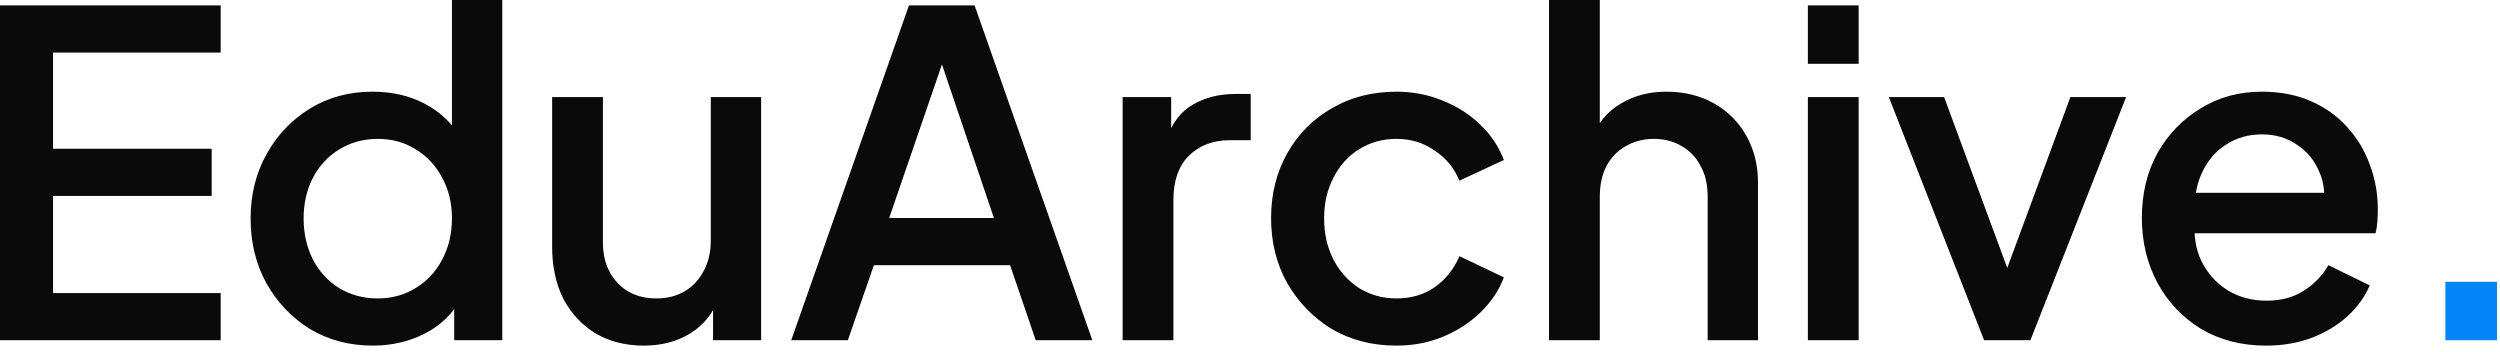
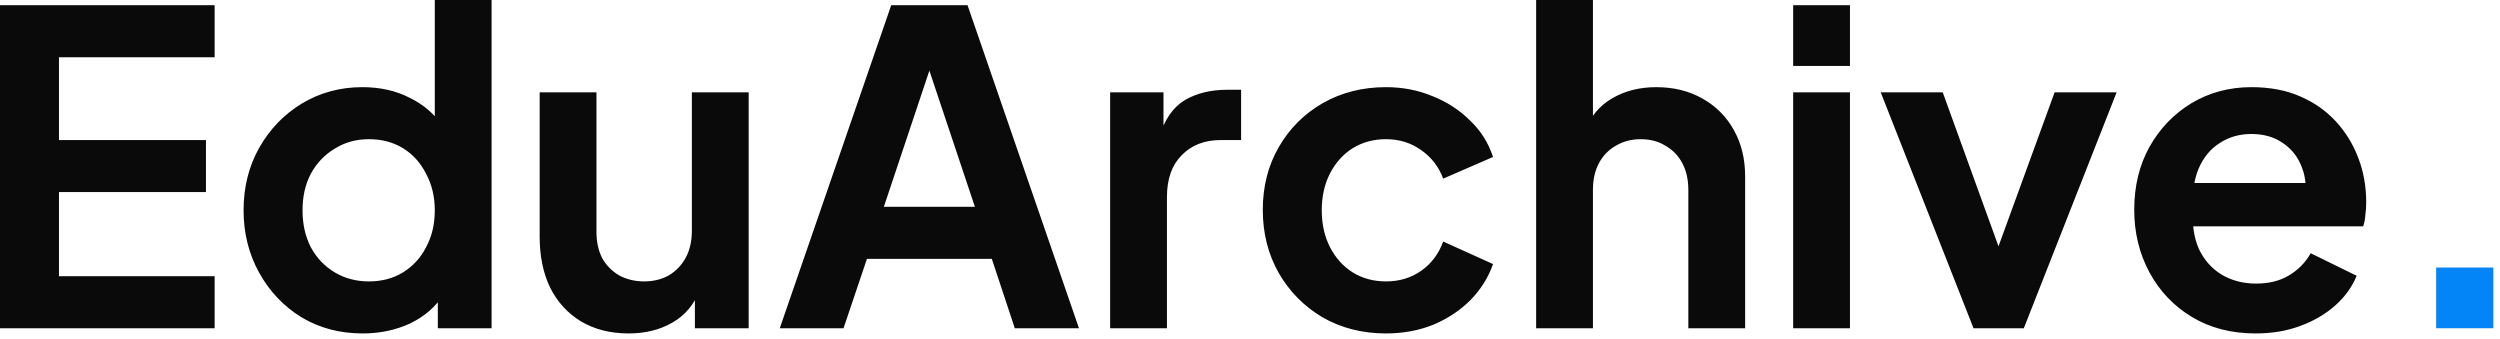
- <svg xmlns="http://www.w3.org/2000/svg" width="356" height="50" viewBox="0 0 356 50" fill="none">
-   <path d="M2.19345e-05 48.448V0.768H31.424V7.488H7.552V21.184H30.144V27.904H7.552V41.728H31.424V48.448H2.19345e-05ZM53.093 49.216C49.766 49.216 46.779 48.427 44.133 46.848C41.531 45.227 39.462 43.051 37.925 40.32C36.432 37.589 35.685 34.517 35.685 31.104C35.685 27.691 36.453 24.619 37.989 21.888C39.526 19.157 41.595 17.003 44.197 15.424C46.8 13.845 49.744 13.056 53.029 13.056C55.803 13.056 58.256 13.611 60.389 14.72C62.523 15.829 64.208 17.365 65.445 19.328L64.358 20.992V-3.8147e-06H71.525V48.448H64.677V41.408L65.51 42.752C64.315 44.843 62.608 46.443 60.389 47.552C58.171 48.661 55.739 49.216 53.093 49.216ZM53.797 42.496C55.803 42.496 57.595 42.005 59.173 41.024C60.795 40.043 62.053 38.699 62.95 36.992C63.888 35.243 64.358 33.28 64.358 31.104C64.358 28.928 63.888 26.987 62.95 25.28C62.053 23.573 60.795 22.229 59.173 21.248C57.595 20.267 55.803 19.776 53.797 19.776C51.792 19.776 49.979 20.267 48.358 21.248C46.736 22.229 45.477 23.573 44.581 25.28C43.685 26.987 43.237 28.928 43.237 31.104C43.237 33.28 43.685 35.243 44.581 36.992C45.477 38.699 46.715 40.043 48.294 41.024C49.915 42.005 51.749 42.496 53.797 42.496ZM91.68 49.216C89.078 49.216 86.795 48.64 84.832 47.488C82.87 46.293 81.334 44.651 80.225 42.56C79.158 40.427 78.624 37.973 78.624 35.2V13.824H85.856V34.56C85.856 36.139 86.177 37.525 86.817 38.72C87.457 39.915 88.353 40.853 89.504 41.536C90.656 42.176 91.979 42.496 93.472 42.496C95.008 42.496 96.353 42.155 97.504 41.472C98.656 40.789 99.552 39.829 100.193 38.592C100.875 37.355 101.217 35.904 101.217 34.24V13.824H108.385V48.448H101.537V41.664L102.305 42.56C101.494 44.693 100.15 46.336 98.272 47.488C96.395 48.64 94.198 49.216 91.68 49.216ZM112.669 48.448L129.437 0.768H138.781L155.549 48.448H147.485L143.837 37.76H124.445L120.733 48.448H112.669ZM126.621 31.04H141.533L133.085 6.08H135.197L126.621 31.04ZM159.861 48.448V13.824H166.773V20.8L166.133 19.776C166.901 17.515 168.138 15.893 169.845 14.912C171.552 13.888 173.6 13.376 175.989 13.376H178.101V19.968H175.093C172.704 19.968 170.762 20.715 169.269 22.208C167.818 23.659 167.093 25.749 167.093 28.48V48.448H159.861ZM198.857 49.216C195.401 49.216 192.329 48.427 189.641 46.848C186.995 45.227 184.883 43.051 183.305 40.32C181.769 37.589 181.001 34.496 181.001 31.04C181.001 27.627 181.769 24.555 183.305 21.824C184.841 19.093 186.953 16.96 189.641 15.424C192.329 13.845 195.401 13.056 198.857 13.056C201.203 13.056 203.401 13.483 205.449 14.336C207.497 15.147 209.267 16.277 210.761 17.728C212.297 19.179 213.427 20.864 214.153 22.784L207.817 25.728C207.091 23.936 205.918 22.507 204.297 21.44C202.718 20.331 200.905 19.776 198.857 19.776C196.894 19.776 195.123 20.267 193.545 21.248C192.009 22.187 190.793 23.531 189.897 25.28C189.001 26.987 188.553 28.928 188.553 31.104C188.553 33.28 189.001 35.243 189.897 36.992C190.793 38.699 192.009 40.043 193.545 41.024C195.123 42.005 196.894 42.496 198.857 42.496C200.947 42.496 202.761 41.963 204.297 40.896C205.875 39.787 207.049 38.315 207.817 36.48L214.153 39.488C213.47 41.323 212.361 42.987 210.825 44.48C209.331 45.931 207.561 47.083 205.513 47.936C203.465 48.789 201.246 49.216 198.857 49.216ZM220.581 48.448V-3.8147e-06H227.813V20.608L226.661 19.712C227.514 17.536 228.88 15.893 230.757 14.784C232.634 13.632 234.81 13.056 237.285 13.056C239.845 13.056 242.106 13.611 244.069 14.72C246.032 15.829 247.568 17.365 248.677 19.328C249.786 21.291 250.341 23.531 250.341 26.048V48.448H243.173V28.032C243.173 26.283 242.832 24.811 242.149 23.616C241.509 22.379 240.613 21.44 239.461 20.8C238.309 20.117 236.986 19.776 235.493 19.776C234.042 19.776 232.72 20.117 231.525 20.8C230.373 21.44 229.456 22.379 228.773 23.616C228.133 24.853 227.813 26.325 227.813 28.032V48.448H220.581ZM257.441 48.448V13.824H264.673V48.448H257.441ZM257.441 9.088V0.768H264.673V9.088H257.441ZM282.537 48.448L268.969 13.824H276.841L287.273 42.048H284.393L294.825 13.824H302.761L289.129 48.448H282.537ZM322.667 49.216C319.211 49.216 316.139 48.427 313.451 46.848C310.806 45.227 308.736 43.051 307.243 40.32C305.75 37.547 305.003 34.453 305.003 31.04C305.003 27.541 305.75 24.448 307.243 21.76C308.779 19.072 310.827 16.96 313.387 15.424C315.947 13.845 318.848 13.056 322.091 13.056C324.694 13.056 327.019 13.504 329.067 14.4C331.115 15.296 332.843 16.533 334.251 18.112C335.659 19.648 336.726 21.419 337.451 23.424C338.219 25.429 338.603 27.563 338.603 29.824C338.603 30.379 338.582 30.955 338.539 31.552C338.496 32.149 338.411 32.704 338.283 33.216H310.699V27.456H334.187L330.731 30.08C331.158 27.989 331.008 26.133 330.283 24.512C329.6 22.848 328.534 21.547 327.083 20.608C325.675 19.627 324.011 19.136 322.091 19.136C320.171 19.136 318.464 19.627 316.971 20.608C315.478 21.547 314.326 22.912 313.515 24.704C312.704 26.453 312.384 28.587 312.555 31.104C312.342 33.451 312.662 35.499 313.515 37.248C314.411 38.997 315.648 40.363 317.227 41.344C318.848 42.325 320.683 42.816 322.731 42.816C324.822 42.816 326.592 42.347 328.043 41.408C329.536 40.469 330.71 39.253 331.563 37.76L337.451 40.64C336.768 42.261 335.702 43.733 334.251 45.056C332.843 46.336 331.136 47.36 329.131 48.128C327.168 48.853 325.014 49.216 322.667 49.216Z" fill="#0A0A0A" />
-   <path d="M348.221 48.448V40.128H355.581V48.448H348.221Z" fill="#0485F7" />
+ <svg xmlns="http://www.w3.org/2000/svg" width="369" height="50" viewBox="0 0 369 50" fill="none">
+   <path d="M9.01222e-05 48.448V0.768H31.68V8.448H8.704V20.672H30.4V28.352H8.704V40.768H31.68V48.448H9.01222e-05ZM53.551 49.216C50.18 49.216 47.172 48.427 44.527 46.848C41.881 45.227 39.791 43.029 38.255 40.256C36.719 37.483 35.951 34.411 35.951 31.04C35.951 27.627 36.719 24.555 38.255 21.824C39.791 19.093 41.881 16.917 44.527 15.296C47.215 13.675 50.201 12.864 53.487 12.864C56.132 12.864 58.479 13.397 60.527 14.464C62.617 15.488 64.26 16.939 65.455 18.816L64.175 20.544V-3.8147e-06H72.559V48.448H64.623V41.728L65.519 43.392C64.324 45.269 62.66 46.72 60.527 47.744C58.393 48.725 56.068 49.216 53.551 49.216ZM54.447 41.536C56.367 41.536 58.052 41.088 59.503 40.192C60.953 39.296 62.084 38.059 62.895 36.48C63.748 34.901 64.175 33.088 64.175 31.04C64.175 29.035 63.748 27.243 62.895 25.664C62.084 24.043 60.953 22.784 59.503 21.888C58.052 20.992 56.367 20.544 54.447 20.544C52.569 20.544 50.884 21.013 49.391 21.952C47.897 22.848 46.724 24.085 45.871 25.664C45.06 27.2 44.655 28.992 44.655 31.04C44.655 33.088 45.06 34.901 45.871 36.48C46.724 38.059 47.897 39.296 49.391 40.192C50.884 41.088 52.569 41.536 54.447 41.536ZM92.775 49.216C90.087 49.216 87.74 48.619 85.735 47.424C83.772 46.229 82.257 44.565 81.191 42.432C80.167 40.299 79.655 37.803 79.655 34.944V13.632H88.039V34.24C88.039 35.691 88.316 36.971 88.871 38.08C89.468 39.147 90.3 40 91.367 40.64C92.476 41.237 93.713 41.536 95.079 41.536C96.444 41.536 97.66 41.237 98.727 40.64C99.793 40 100.625 39.125 101.223 38.016C101.82 36.907 102.119 35.584 102.119 34.048V13.632H110.503V48.448H102.567V41.6L103.271 42.816C102.46 44.949 101.116 46.549 99.239 47.616C97.404 48.683 95.249 49.216 92.775 49.216ZM115.096 48.448L131.544 0.768H142.808L159.256 48.448H149.784L146.392 38.208H127.96L124.504 48.448H115.096ZM130.456 30.528H143.896L135.96 6.784H138.392L130.456 30.528ZM163.859 48.448V13.632H171.731V21.376L171.091 20.224C171.901 17.621 173.16 15.808 174.867 14.784C176.616 13.76 178.707 13.248 181.139 13.248H183.187V20.672H180.179C177.789 20.672 175.869 21.419 174.419 22.912C172.968 24.363 172.243 26.411 172.243 29.056V48.448H163.859ZM204.564 49.216C201.108 49.216 197.993 48.427 195.22 46.848C192.489 45.227 190.335 43.051 188.756 40.32C187.177 37.547 186.388 34.432 186.388 30.976C186.388 27.52 187.177 24.427 188.756 21.696C190.335 18.965 192.489 16.811 195.22 15.232C197.993 13.653 201.108 12.864 204.564 12.864C207.039 12.864 209.343 13.312 211.476 14.208C213.609 15.061 215.444 16.256 216.98 17.792C218.559 19.285 219.689 21.077 220.372 23.168L213.012 26.368C212.372 24.619 211.284 23.211 209.748 22.144C208.255 21.077 206.527 20.544 204.564 20.544C202.729 20.544 201.087 20.992 199.636 21.888C198.228 22.784 197.119 24.021 196.308 25.6C195.497 27.179 195.092 28.992 195.092 31.04C195.092 33.088 195.497 34.901 196.308 36.48C197.119 38.059 198.228 39.296 199.636 40.192C201.087 41.088 202.729 41.536 204.564 41.536C206.569 41.536 208.319 41.003 209.812 39.936C211.305 38.869 212.372 37.44 213.012 35.648L220.372 38.976C219.689 40.939 218.58 42.709 217.044 44.288C215.508 45.824 213.673 47.04 211.54 47.936C209.407 48.789 207.081 49.216 204.564 49.216ZM226.734 48.448V-3.8147e-06H235.118V20.48L233.966 19.264C234.776 17.173 236.099 15.595 237.934 14.528C239.811 13.419 241.987 12.864 244.462 12.864C247.022 12.864 249.283 13.419 251.246 14.528C253.251 15.637 254.808 17.195 255.918 19.2C257.027 21.163 257.582 23.445 257.582 26.048V48.448H249.198V28.032C249.198 26.496 248.899 25.173 248.302 24.064C247.704 22.955 246.872 22.101 245.806 21.504C244.782 20.864 243.566 20.544 242.158 20.544C240.792 20.544 239.576 20.864 238.51 21.504C237.443 22.101 236.611 22.955 236.014 24.064C235.416 25.173 235.118 26.496 235.118 28.032V48.448H226.734ZM264.671 48.448V13.632H273.055V48.448H264.671ZM264.671 9.728V0.768H273.055V9.728H264.671ZM291.292 48.448L277.596 13.632H286.748L296.668 41.024H293.276L303.26 13.632H312.412L298.716 48.448H291.292ZM332.933 49.216C329.349 49.216 326.213 48.405 323.525 46.784C320.837 45.163 318.746 42.965 317.253 40.192C315.76 37.419 315.013 34.347 315.013 30.976C315.013 27.477 315.76 24.384 317.253 21.696C318.789 18.965 320.858 16.811 323.461 15.232C326.106 13.653 329.05 12.864 332.293 12.864C335.024 12.864 337.413 13.312 339.461 14.208C341.552 15.104 343.322 16.341 344.773 17.92C346.224 19.499 347.333 21.312 348.101 23.36C348.869 25.365 349.253 27.541 349.253 29.888C349.253 30.485 349.21 31.104 349.125 31.744C349.082 32.384 348.976 32.939 348.805 33.408H321.925V27.008H344.069L340.101 30.016C340.485 28.053 340.378 26.304 339.781 24.768C339.226 23.232 338.288 22.016 336.965 21.12C335.685 20.224 334.128 19.776 332.293 19.776C330.544 19.776 328.986 20.224 327.621 21.12C326.256 21.973 325.21 23.253 324.485 24.96C323.802 26.624 323.546 28.651 323.717 31.04C323.546 33.173 323.824 35.072 324.549 36.736C325.317 38.357 326.426 39.616 327.877 40.512C329.37 41.408 331.077 41.856 332.997 41.856C334.917 41.856 336.538 41.451 337.861 40.64C339.226 39.829 340.293 38.741 341.061 37.376L347.845 40.704C347.162 42.368 346.096 43.84 344.645 45.12C343.194 46.4 341.466 47.403 339.461 48.128C337.498 48.853 335.322 49.216 332.933 49.216Z" fill="#0A0A0A" />
+   <path d="M359.577 48.448V39.488H368.025V48.448H359.577Z" fill="#0485F7" />
</svg>
